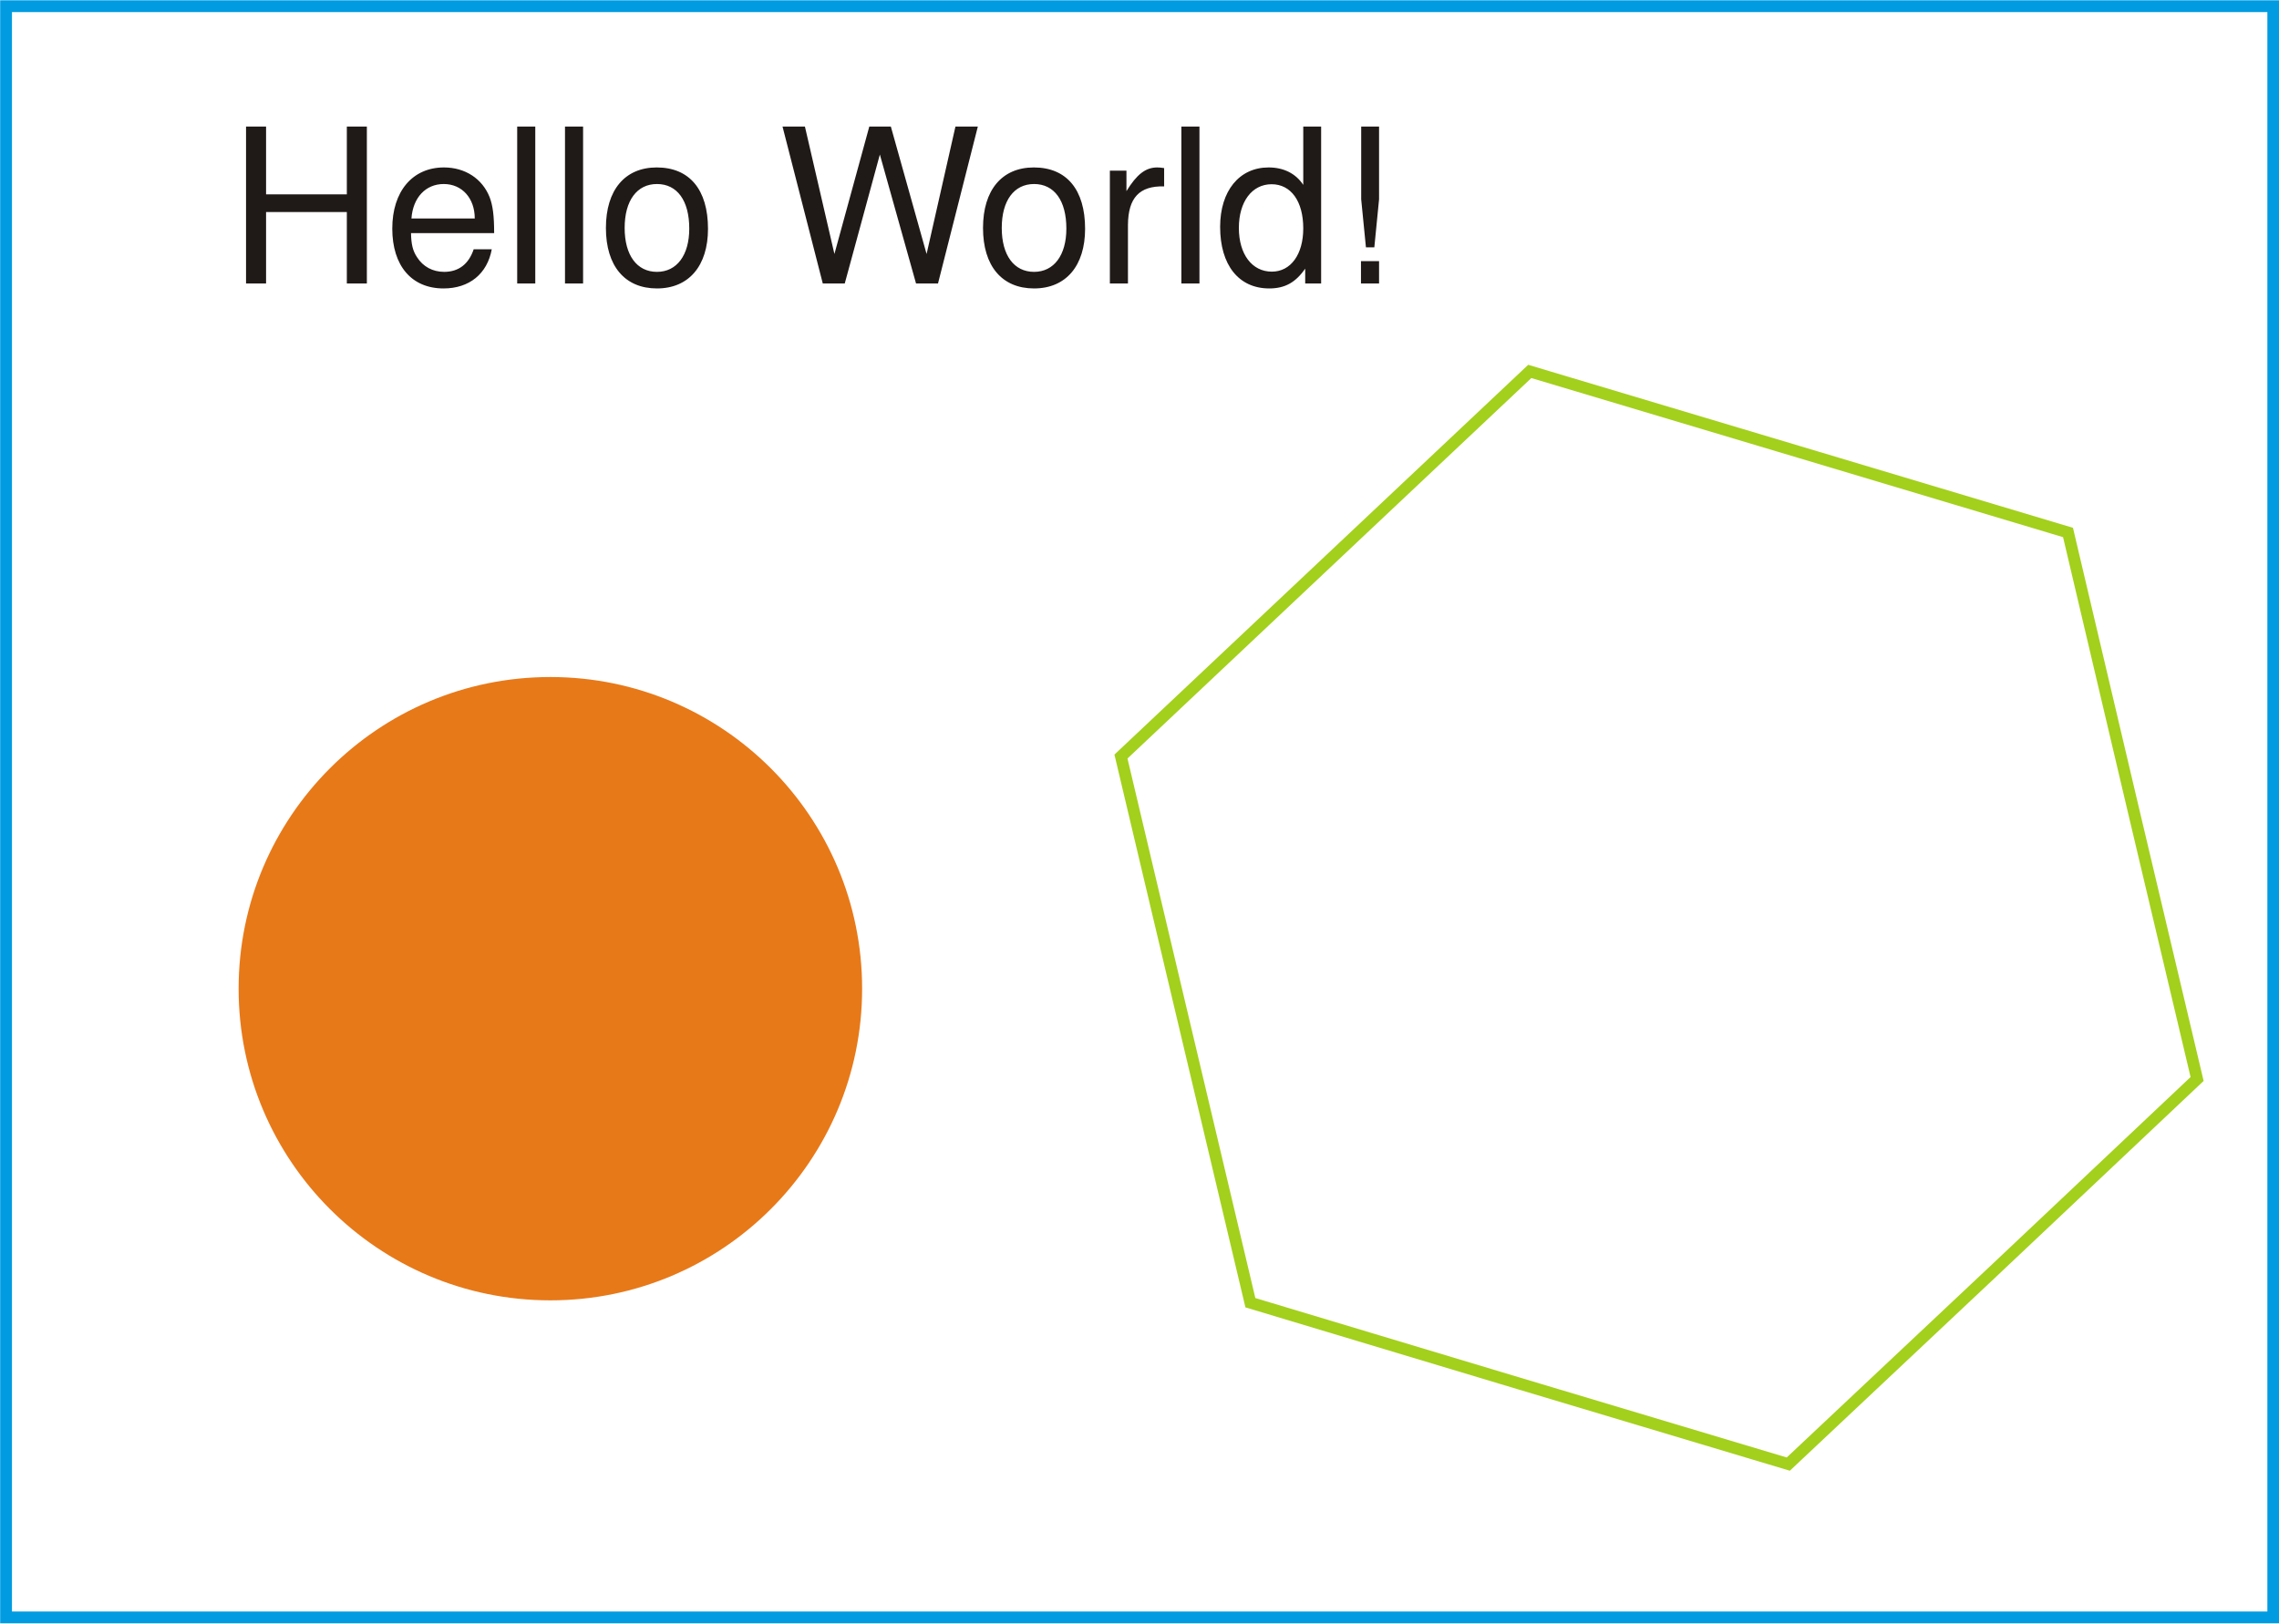
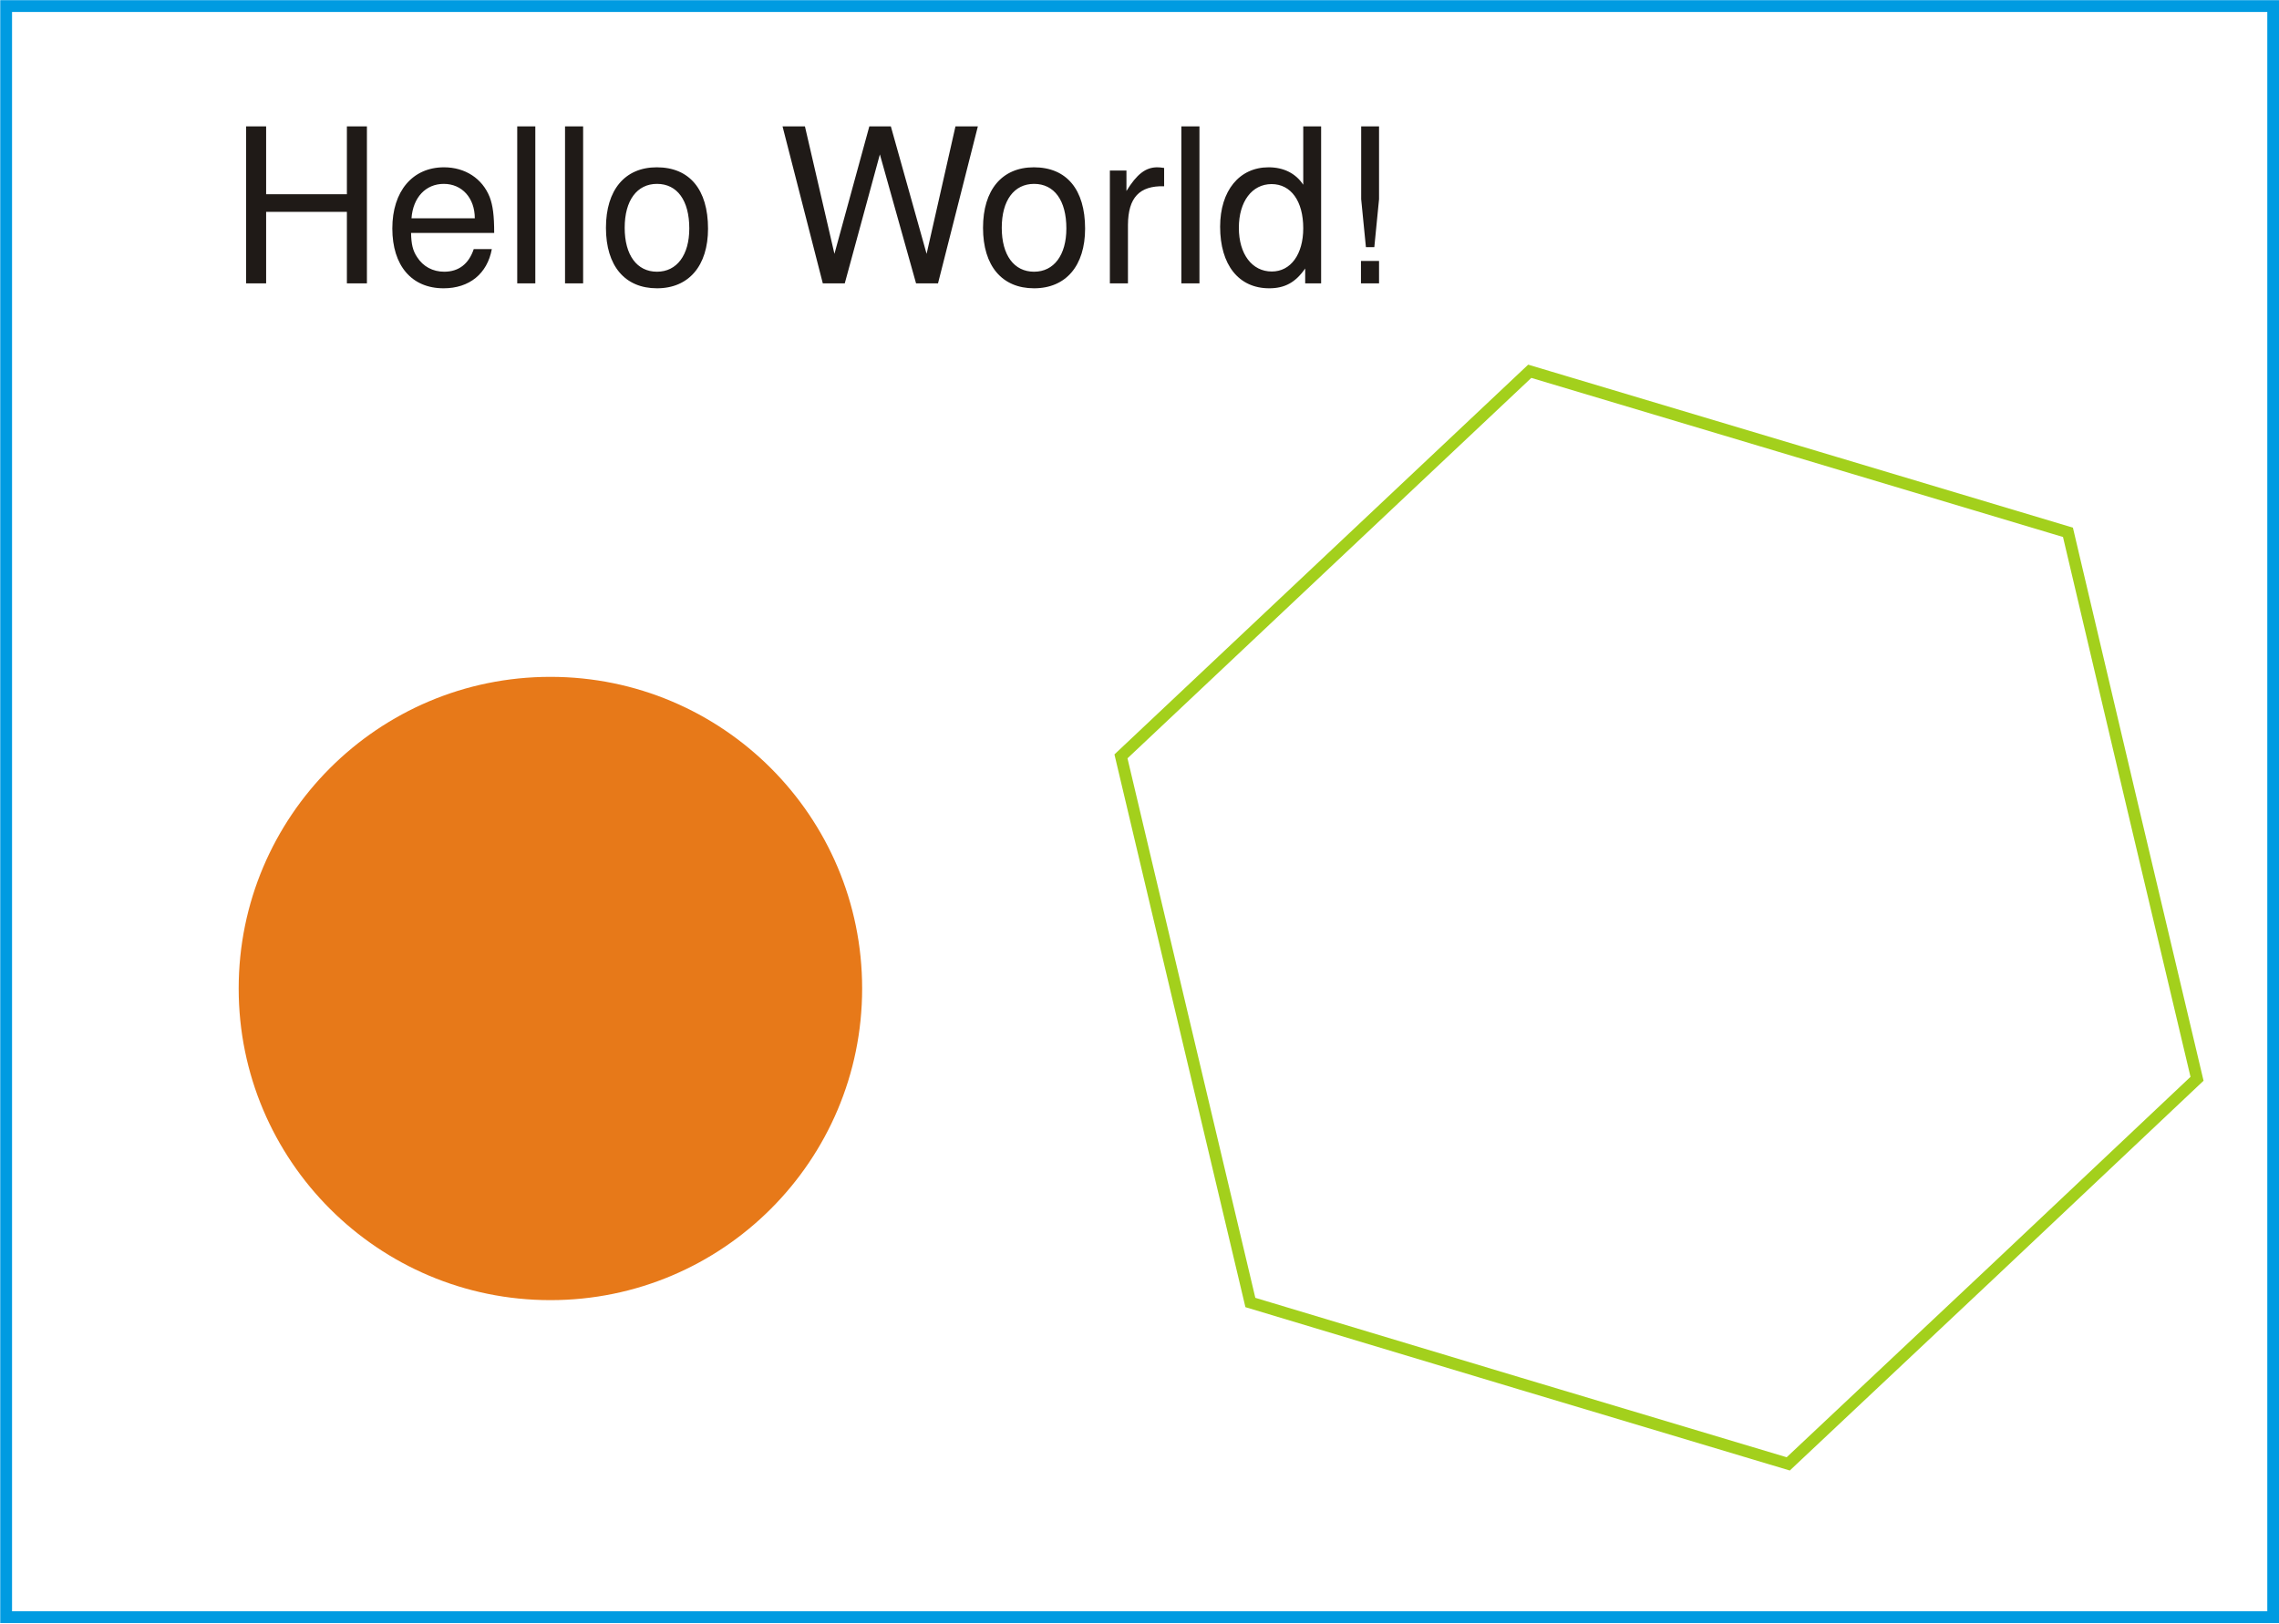
- <svg xml:space="preserve" x="-1.705in" y="0.198in" width="2.662in" height="1.897in" style="shape-rendering:geometricPrecision; text-rendering:geometricPrecision; image-rendering:optimizeQuality" viewBox="-4330 0 6762 4818">
-   <rect style="fill:none;stroke:#009BE1;stroke-width:35" x="-4312" y="18" width="6727" height="4782" />
-   <text x="-3653" y="841" style="fill:#1F1A17;font-weight:normal;font-size:639;font-family:Helvetica">Hello World!</text>
-   <ellipse style="fill:#E77919" cx="-2697" cy="2934" rx="925" ry="925" />
-   <path style="fill:none;stroke:#A3D01C;stroke-width:35" d="M209 1102l799 239 798 239 191 811 192 811 -606 572 -607 571 -798 -239 -798 -240 -192 -810 -192 -811 607 -572 606 -571z" />
+ <svg width="255.571" height="182.085" x="-163.64" y="19.038" viewBox="-4330 0 6762 4818" xml:space="preserve" style="shape-rendering:geometricPrecision;text-rendering:geometricPrecision;image-rendering:optimizeQuality">
+   <rect style="fill:none;stroke:#009be1;stroke-width:35" width="6727" height="4782" x="-4312" y="18" />
+   <text x="-3653" y="841" style="fill:#1f1a17;font-weight:400;font-size:639;font-family:Helvetica">Hello World!</text>
+   <ellipse style="fill:#e77919" cx="-2697" cy="2934" rx="925" ry="925" />
+   <path style="fill:none;stroke:#a3d01c;stroke-width:35" d="M209 1102l799 239 798 239 191 811 192 811 -606 572 -607 571 -798 -239 -798 -240 -192 -810 -192 -811 607 -572 606 -571z" />
</svg>
